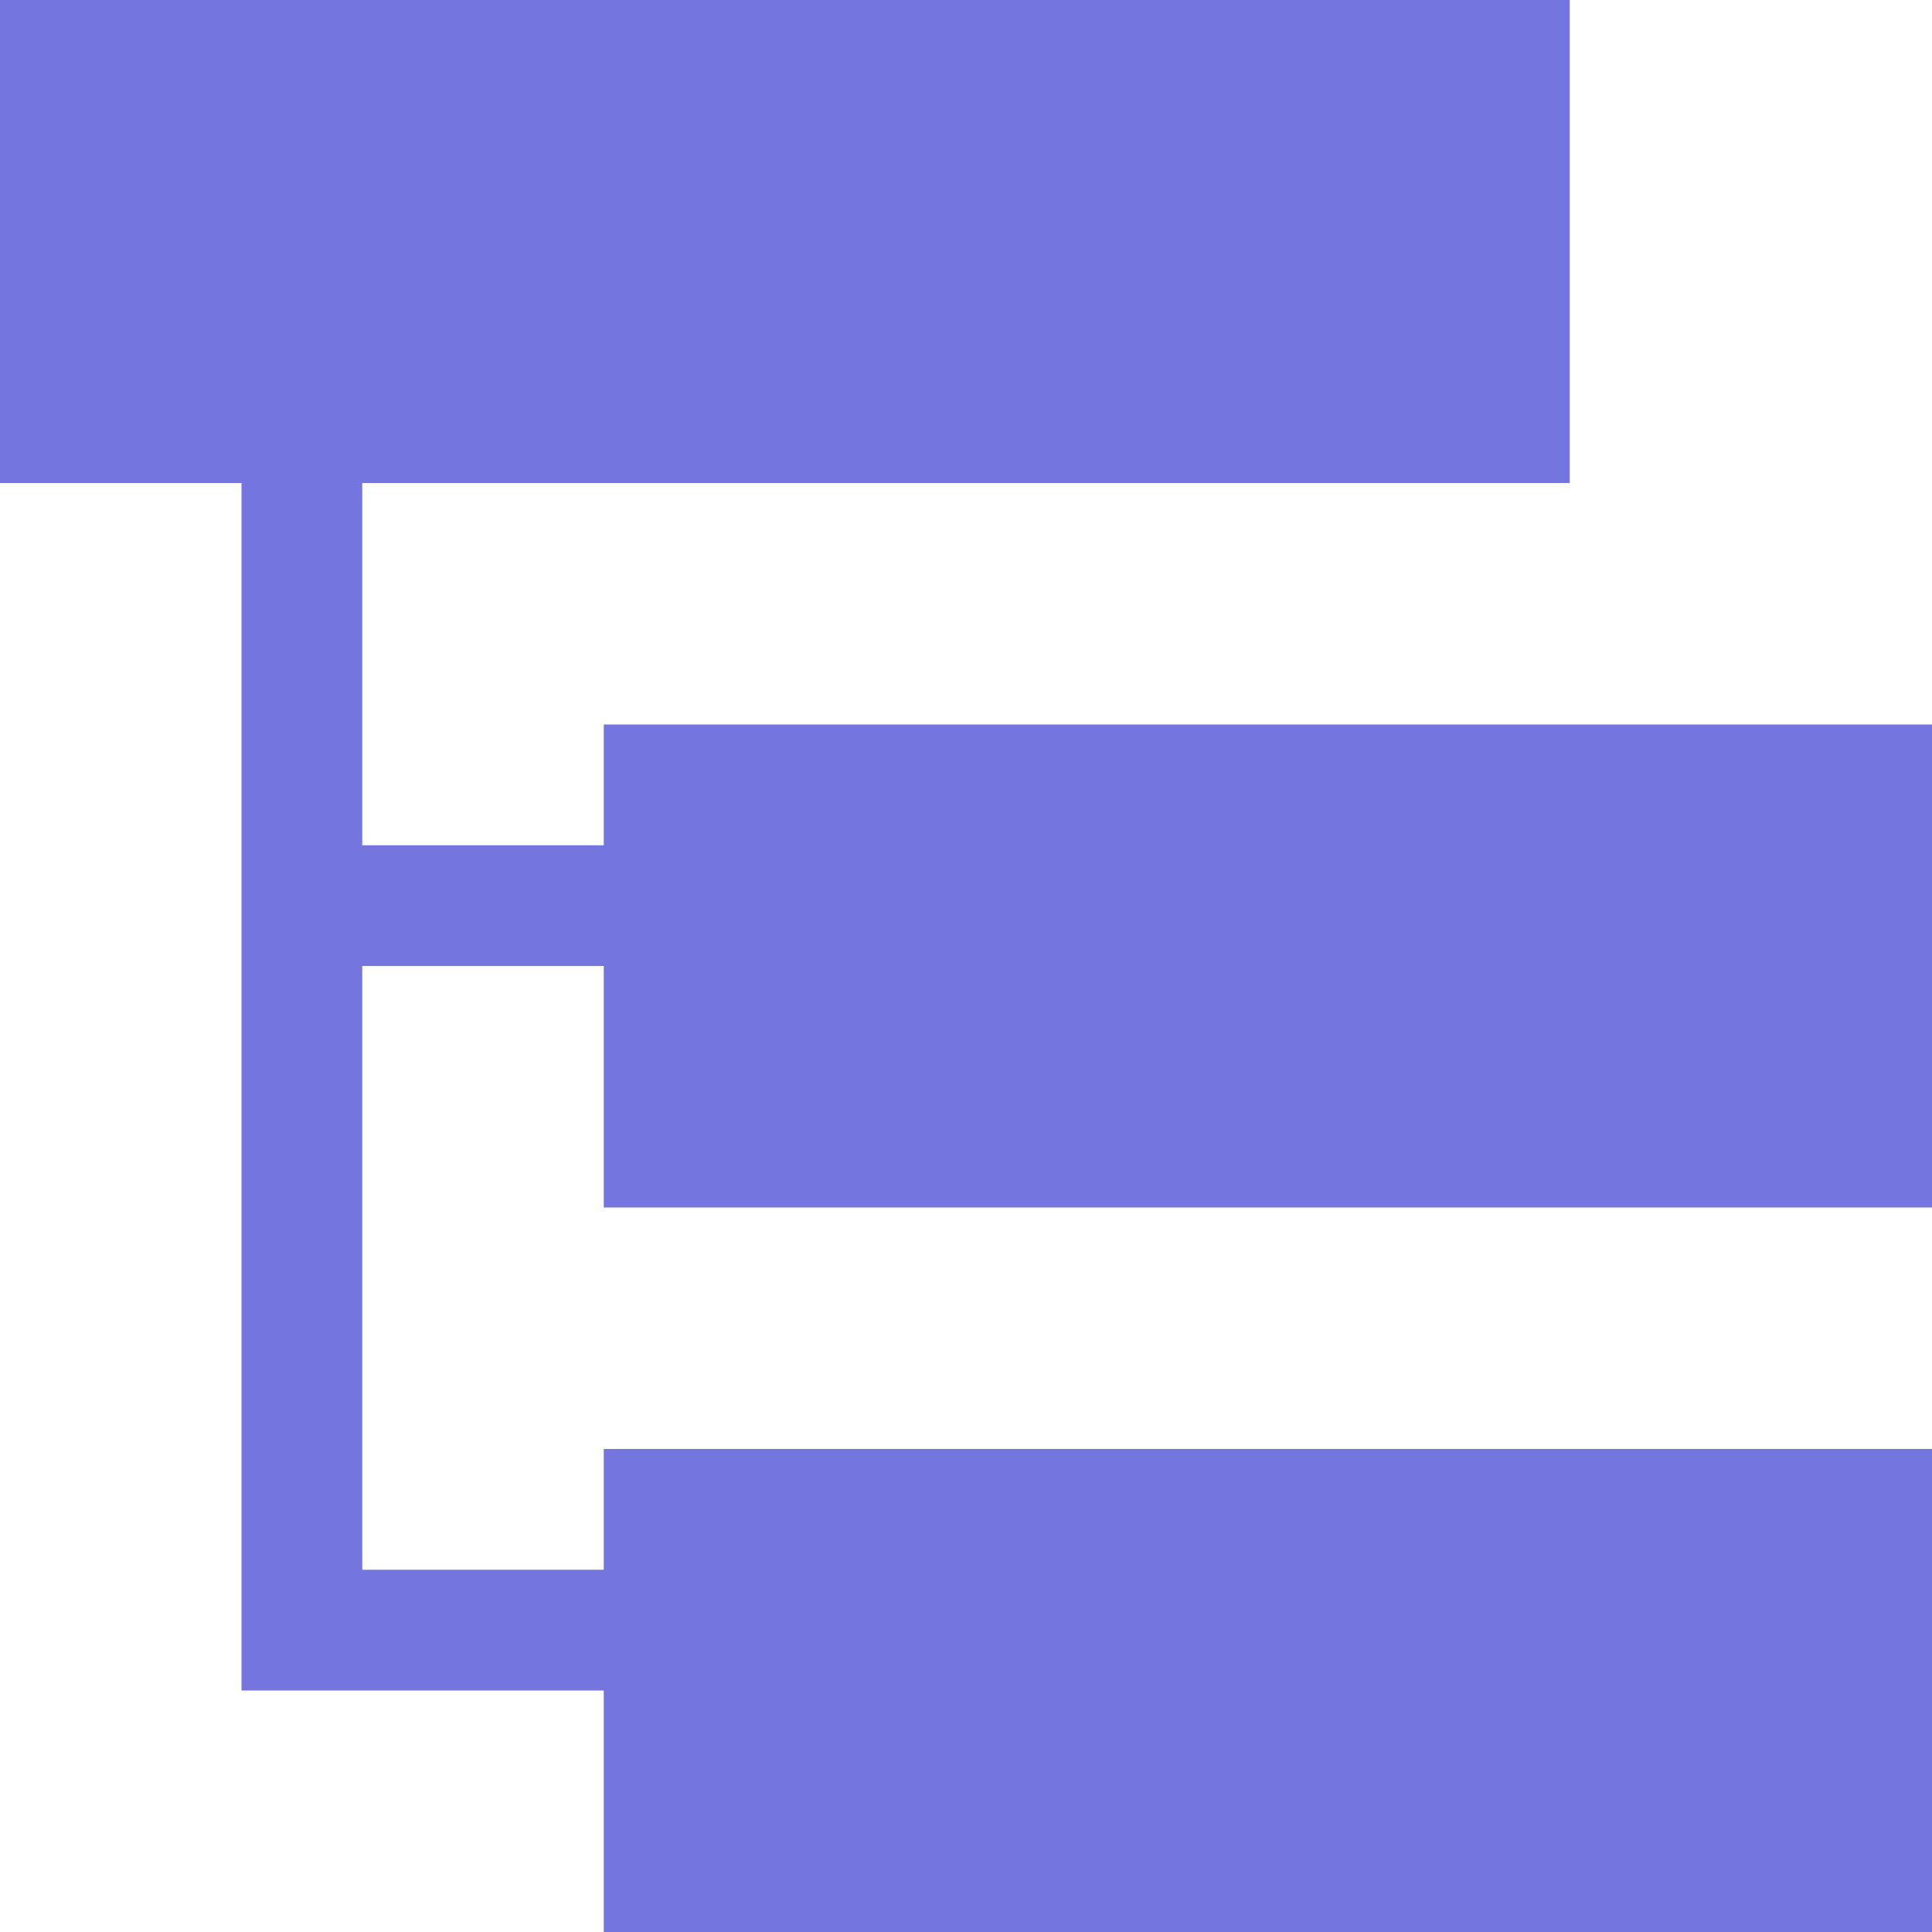
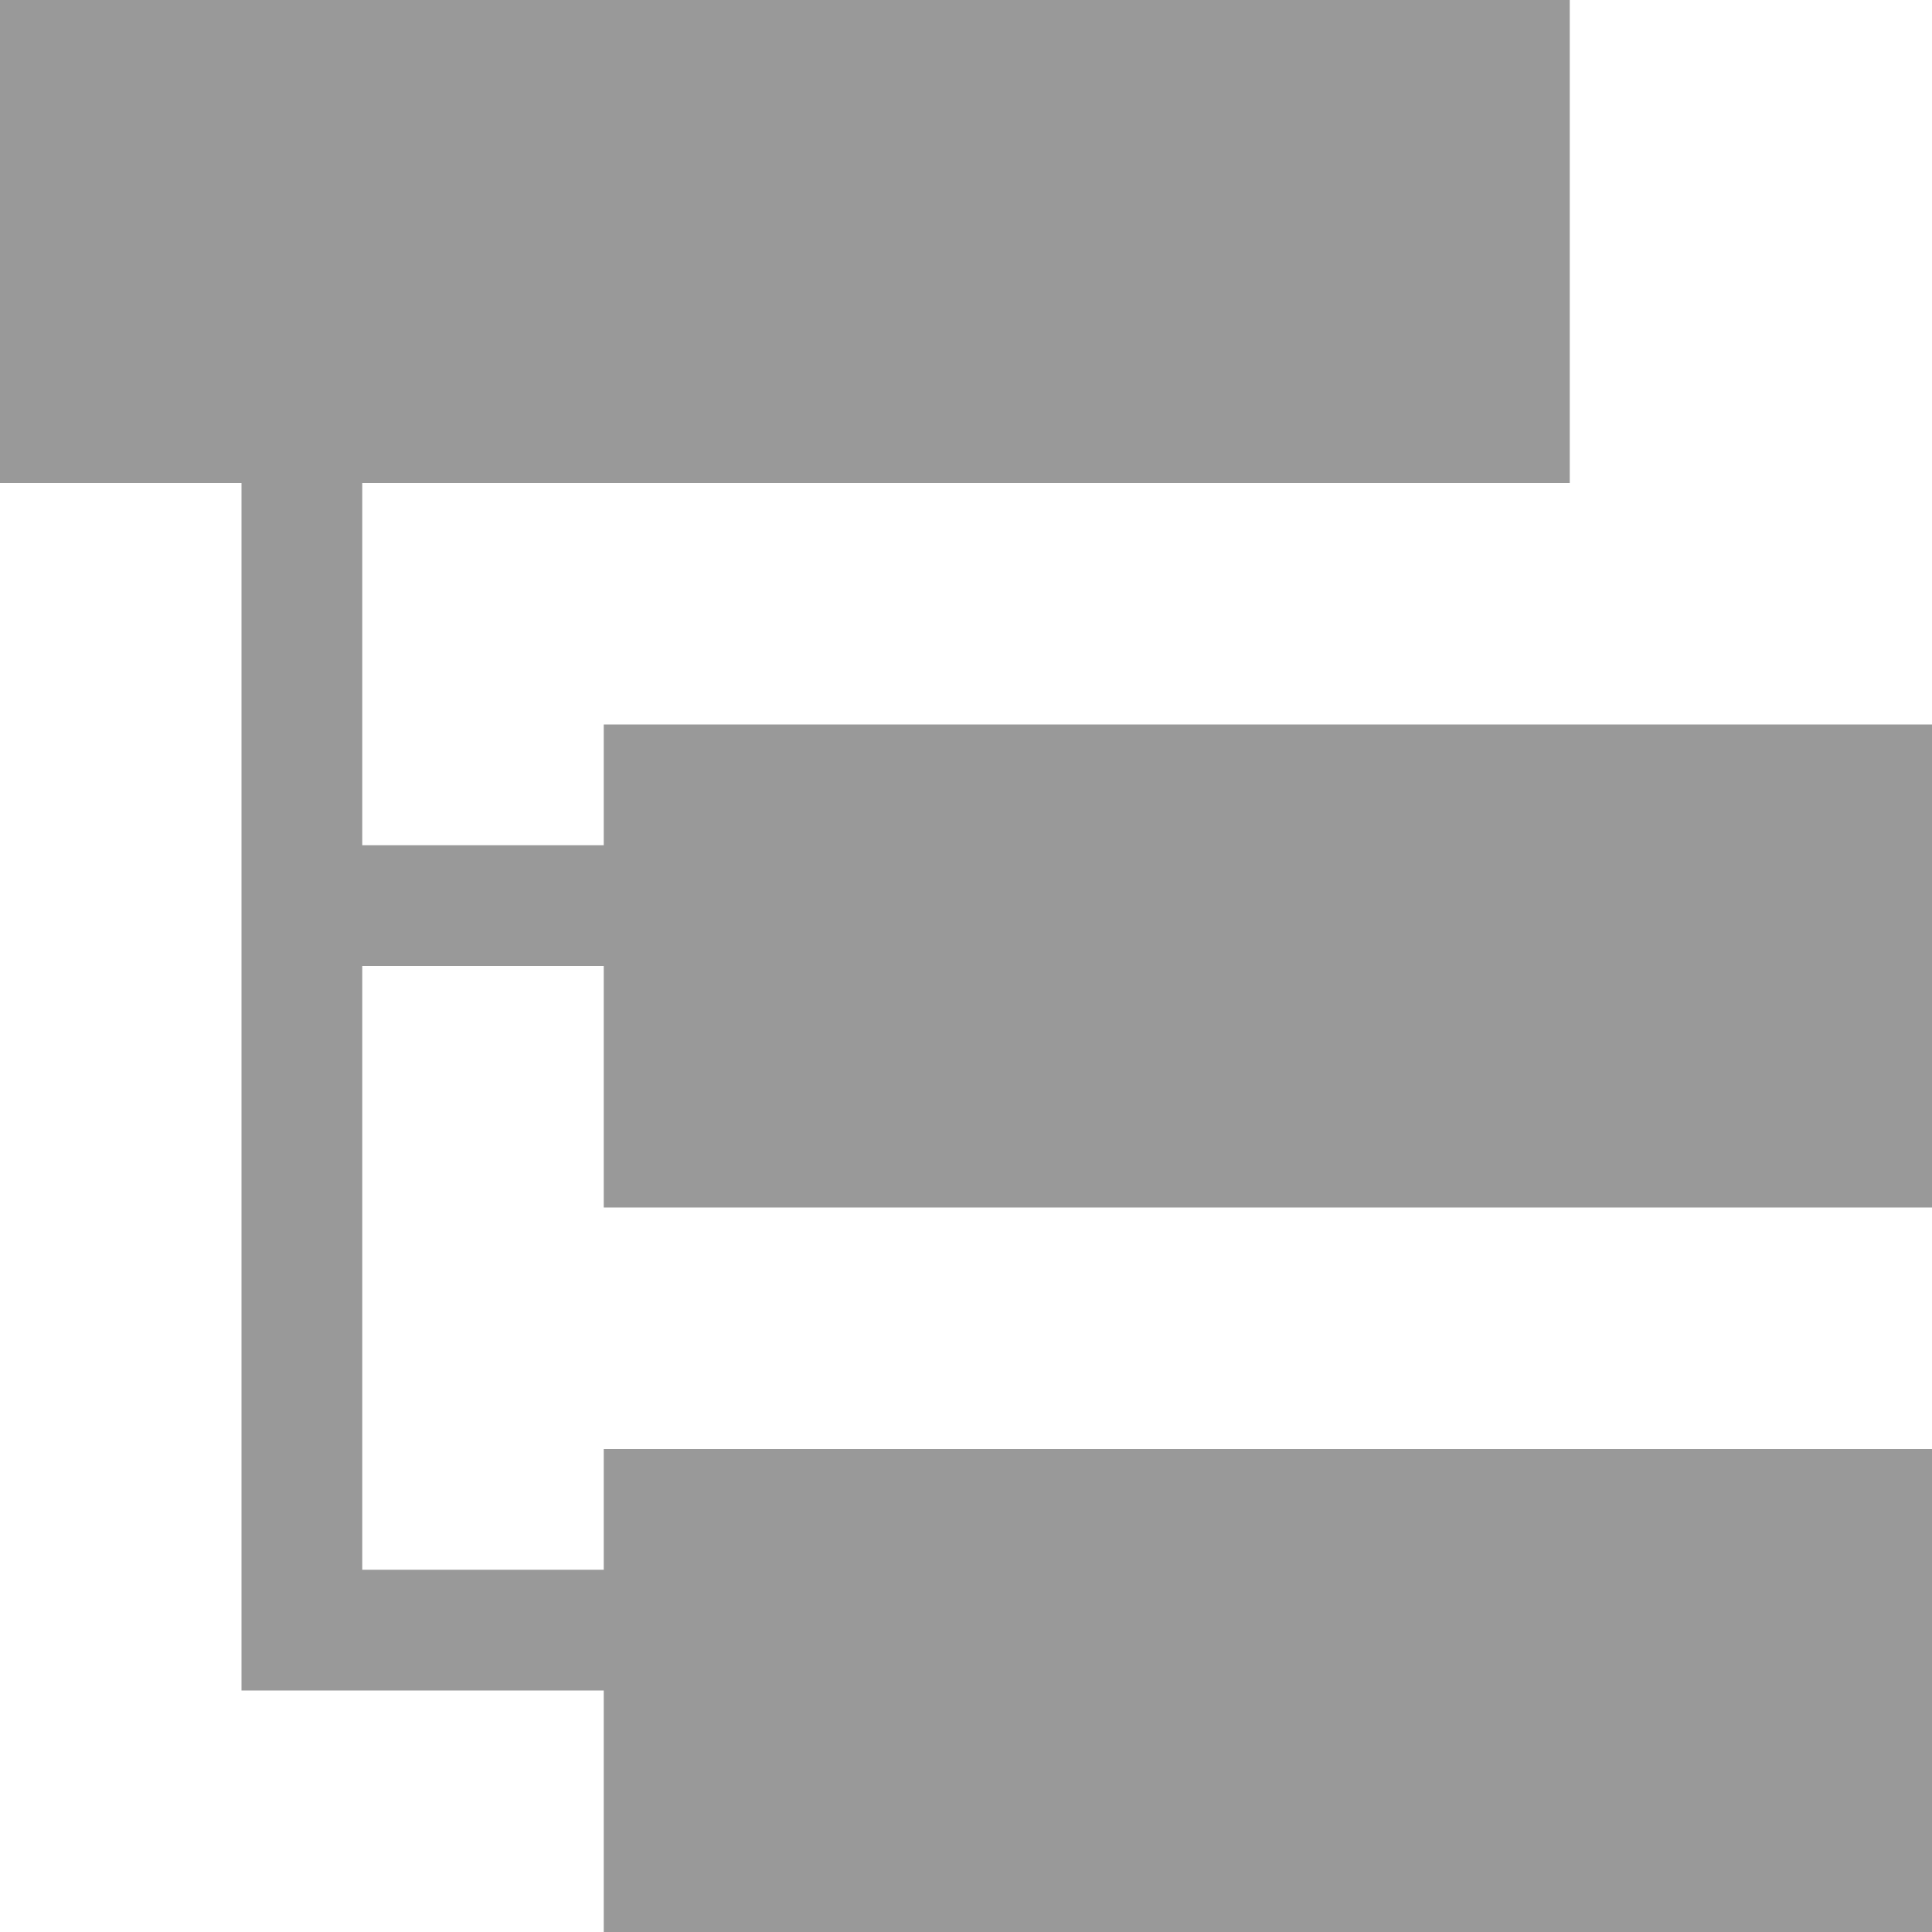
<svg xmlns="http://www.w3.org/2000/svg" width="16" height="16" viewBox="0 0 16 16" preserveAspectRatio="xMinYMid meet" overflow="visible">
-   <path fill="#7575E0" d="M16 10V6H5v1H3V4h10V0H0v4h2v10h3v2h11v-4H5v1H3V8h2v2z" />
+   <path fill="#999999" d="M16 10V6H5v1H3V4h10V0H0v4h2v10h3v2h11v-4H5v1H3V8h2v2z" />
</svg>
